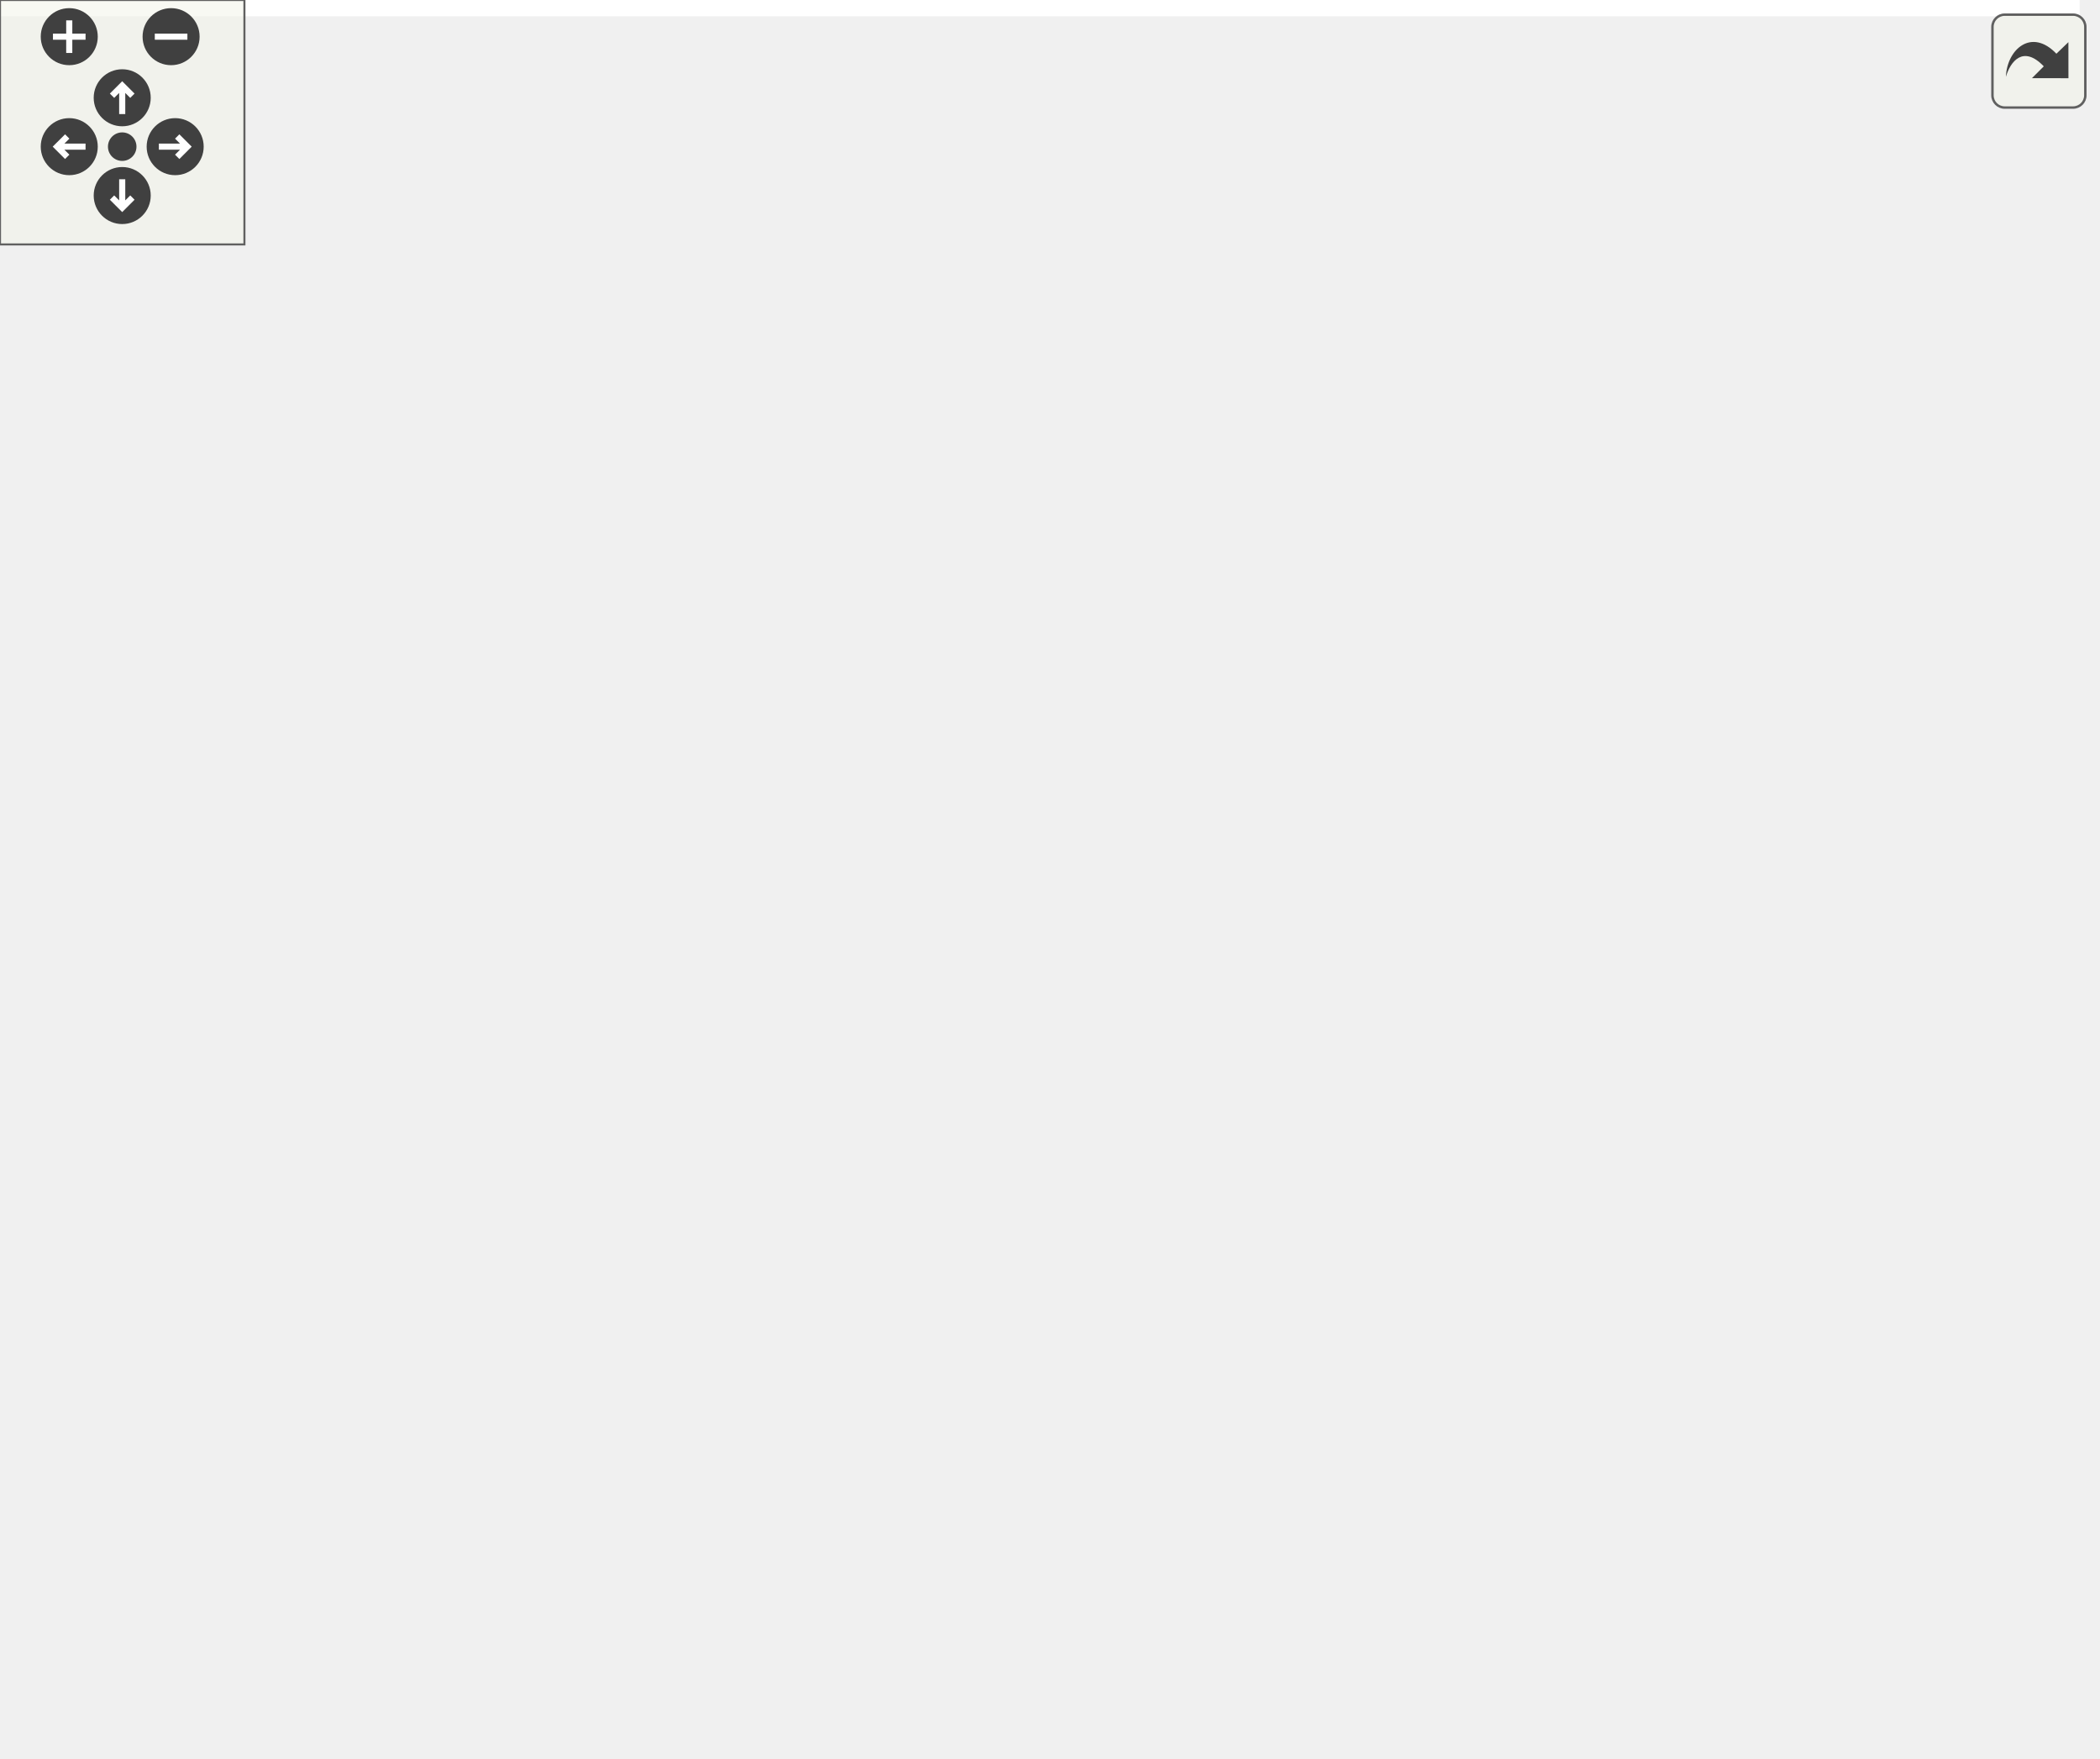
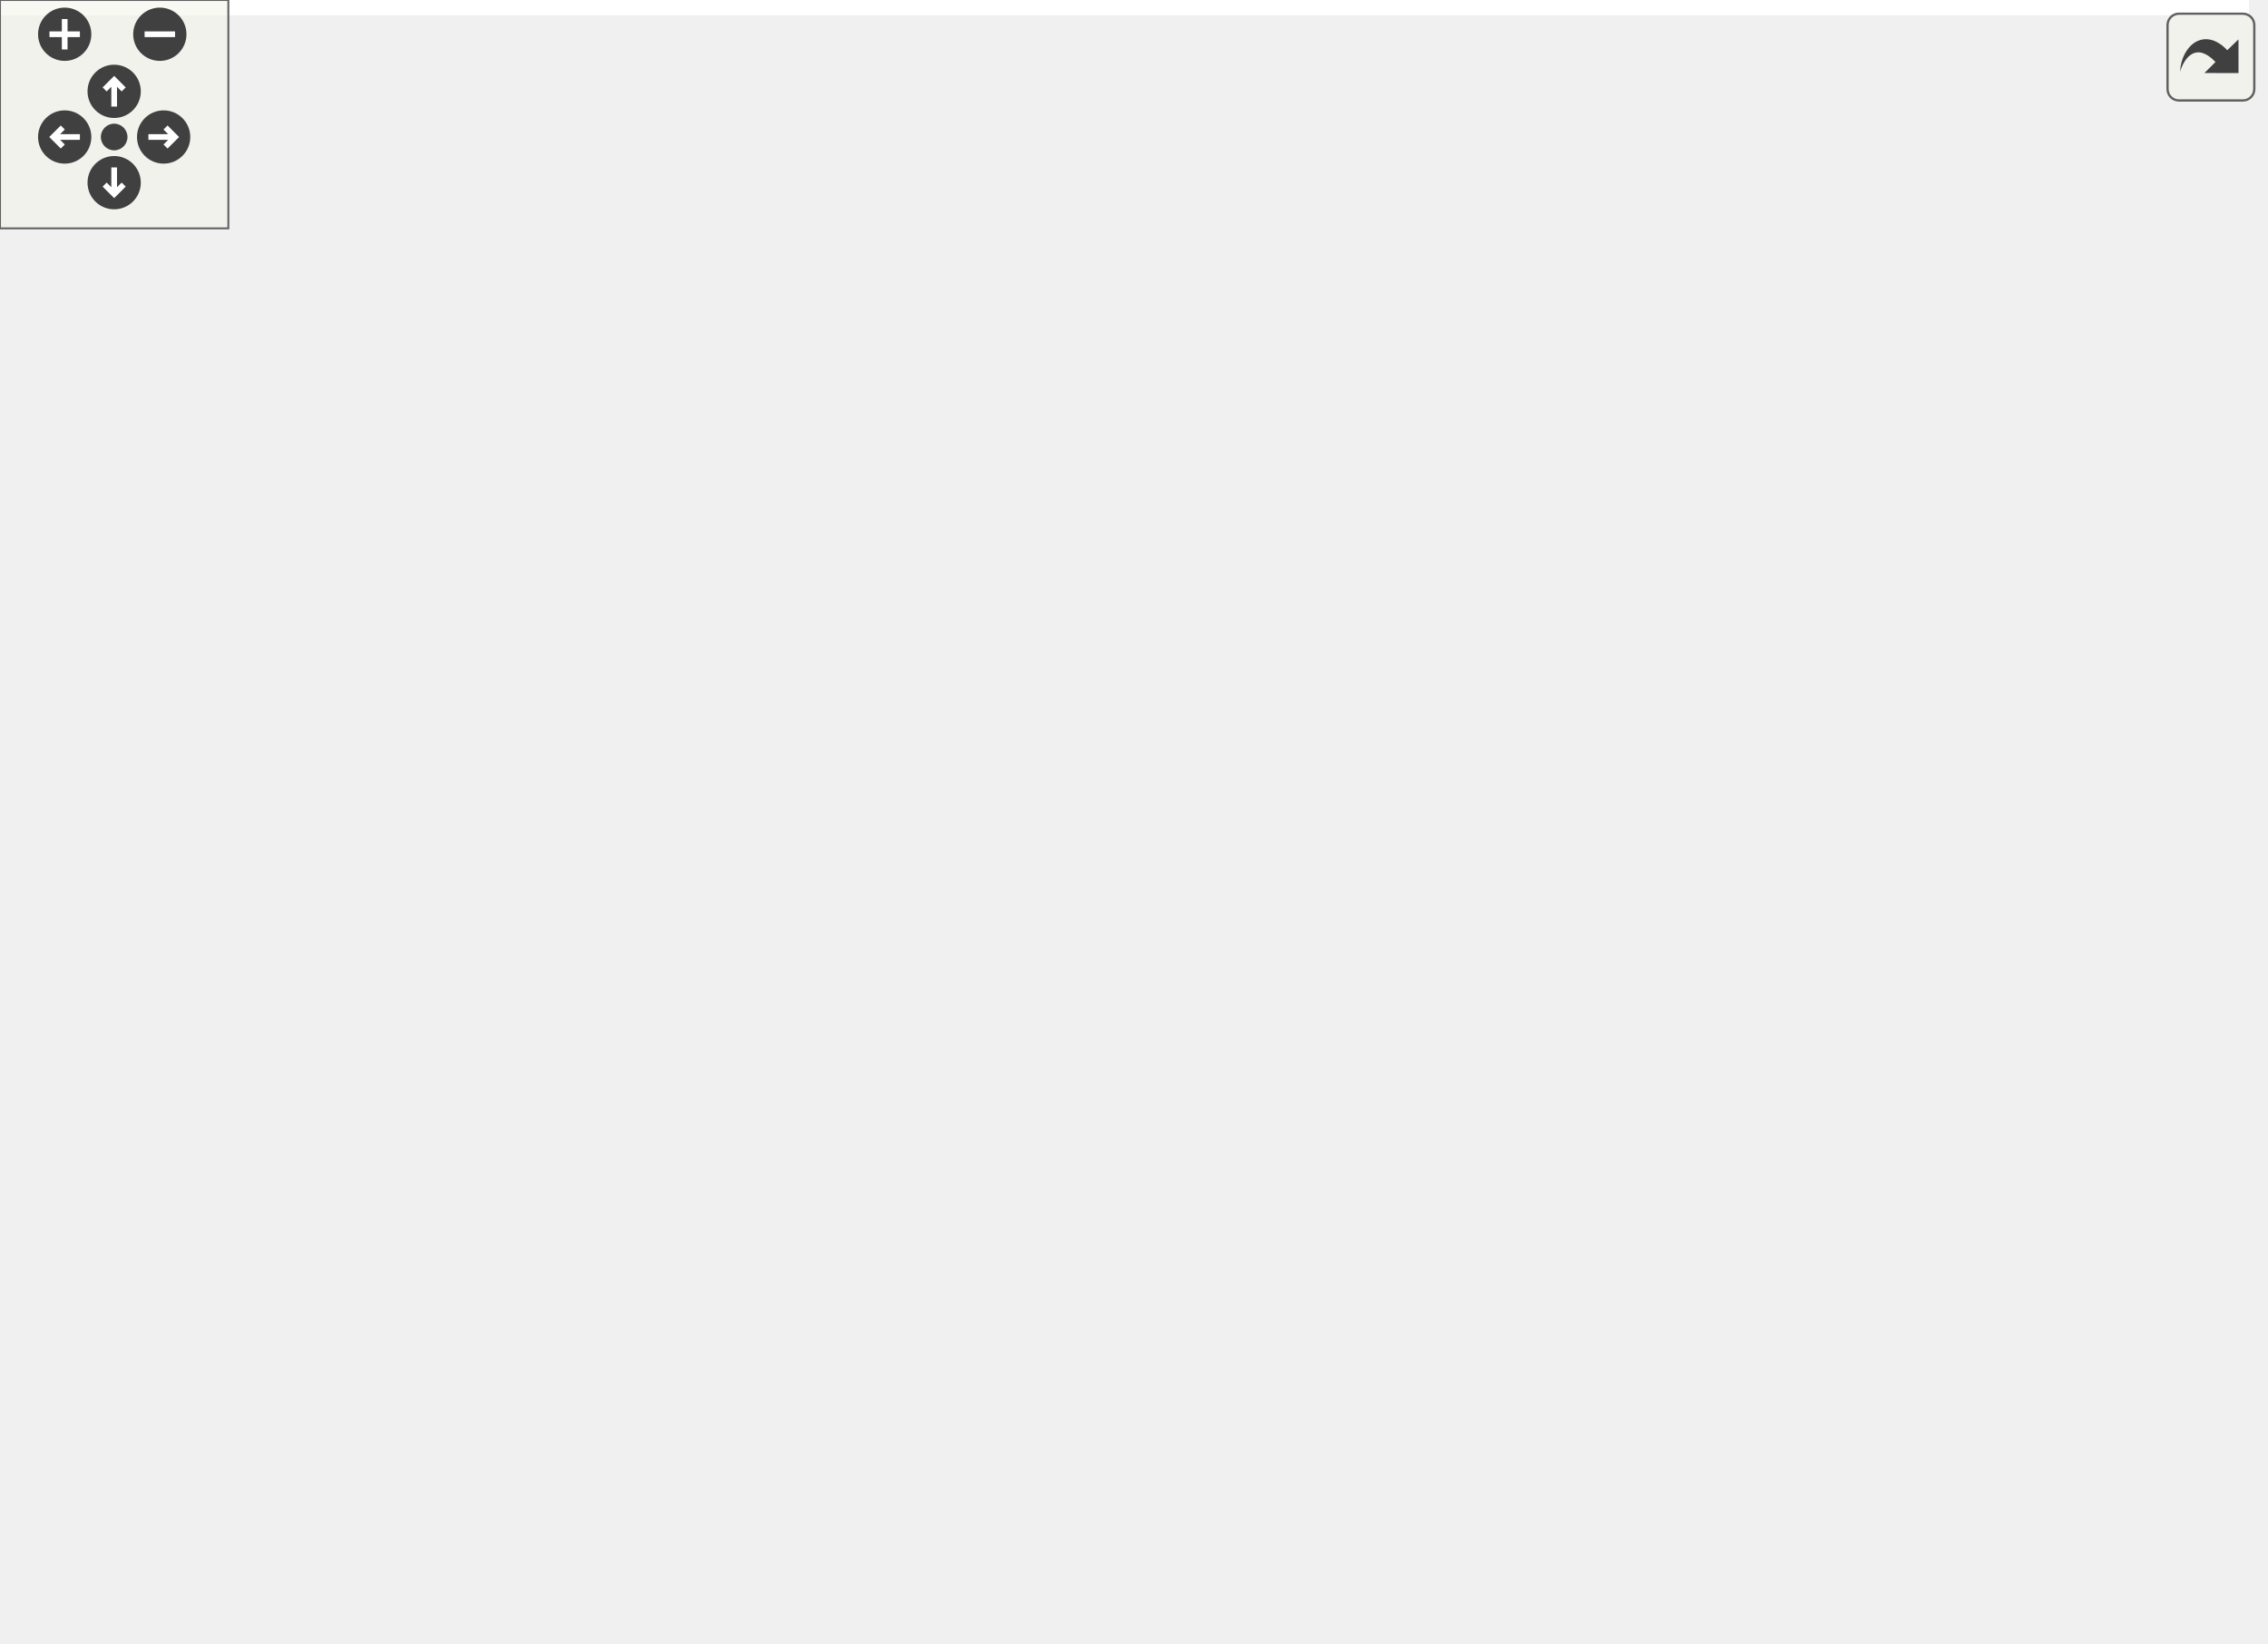
<svg xmlns="http://www.w3.org/2000/svg" xmlns:xlink="http://www.w3.org/1999/xlink" id="main" version="1.1" xml:space="preserve">
  <style type="text/css">
.edge:hover path { stroke: red; }
.edge:hover polygon { stroke: red; fill: red; }
</style>
  <defs>
    <circle id="rim" cx="0" cy="0" r="7" />
    <circle id="rim2" cx="0" cy="0" r="3.5" />
    <g id="zoomPlus">
      <use xlink:href="#rim" fill="#404040">
        <set attributeName="fill" to="#808080" begin="zoomplus.mouseover" end="zoomplus.mouseout" />
      </use>
      <path d="M-4,0h8M0,-4v8" fill="none" stroke="white" stroke-width="1.5" pointer-events="none" />
    </g>
    <g id="zoomMin">
      <use xlink:href="#rim" fill="#404040">
        <set attributeName="fill" to="#808080" begin="zoomminus.mouseover" end="zoomminus.mouseout" />
      </use>
      <path d="M-4,0h8" fill="none" stroke="white" stroke-width="1.5" pointer-events="none" />
    </g>
    <g id="dirArrow">
      <path fill="none" stroke="white" stroke-width="1.5" d="M0,-3.0v7 M-2.5,-0.5L0,-3.0L2.5,-0.5" />
    </g>
    <g id="resetDef">
      <use xlink:href="#rim2" fill="#404040">
        <set attributeName="fill" to="#808080" begin="reset.mouseover" end="reset.mouseout" />
      </use>
    </g>
  </defs>
  <svg id="graph" class="graph">
    <g id="viewport">
-       <polygon fill="white" stroke="transparent" points="-4,4 -4,-371 510.5,-371 510.5,4 -4,4" />
+       <polygon fill="white" stroke="transparent" points="-4,4 -4,-371 591,-371 591,4 -4,4" />
      <g id="node1" class="node">
        <g id="a_node1">
          <a xlink:title="Defines the RefractiveMaterial class.">
-             <polygon fill="#bfbfbf" stroke="black" points="162.5,-336.5 162.5,-366.5 289.5,-366.5 289.5,-336.5 162.5,-336.5" />
-             <text text-anchor="start" x="170.5" y="-354.5" font-family="Helvetica,sans-Serif" font-size="10.00">D:/PathTracer/PathTracer</text>
-             <text text-anchor="middle" x="226" y="-343.5" font-family="Helvetica,sans-Serif" font-size="10.00">/RefractiveMaterial.h</text>
+             <polygon fill="#bfbfbf" stroke="black" points="196.5,-336.5 196.5,-366.5 323.5,-366.5 323.5,-336.5 196.5,-336.5" />
+             <text text-anchor="start" x="204.5" y="-354.5" font-family="Helvetica,sans-Serif" font-size="10.00">D:/PathTracer/PathTracer</text>
+             <text text-anchor="middle" x="260" y="-343.5" font-family="Helvetica,sans-Serif" font-size="10.00">/RefractiveMaterial.h</text>
          </a>
        </g>
      </g>
      <g id="node2" class="node">
        <g id="a_node2">
          <a xlink:href="_material_8h.html" target="_top" xlink:title="Defines the Material class and the functions around it.">
-             <polygon fill="white" stroke="black" points="196.5,-280.5 196.5,-299.5 255.5,-299.5 255.5,-280.5 196.5,-280.5" />
-             <text text-anchor="middle" x="226" y="-287.5" font-family="Helvetica,sans-Serif" font-size="10.00">Material.h</text>
+             <polygon fill="white" stroke="black" points="230.5,-280.5 230.5,-299.5 289.5,-299.5 289.5,-280.5 230.5,-280.5" />
+             <text text-anchor="middle" x="260" y="-287.5" font-family="Helvetica,sans-Serif" font-size="10.00">Material.h</text>
          </a>
        </g>
      </g>
      <g id="edge1" class="edge">
-         <path fill="none" stroke="midnightblue" d="M226,-336.4C226,-328.47 226,-318.46 226,-309.86" />
-         <polygon fill="midnightblue" stroke="midnightblue" points="229.5,-309.66 226,-299.66 222.5,-309.66 229.5,-309.66" />
+         <path fill="none" stroke="midnightblue" d="M260,-336.4C260,-328.47 260,-318.46 260,-309.86" />
+         <polygon fill="midnightblue" stroke="midnightblue" points="263.5,-309.66 260,-299.66 256.5,-309.66 263.5,-309.66" />
      </g>
      <g id="node3" class="node">
        <g id="a_node3">
          <a xlink:href="_ray_8h.html" target="_top" xlink:title="Defines the Ray class.">
-             <polygon fill="white" stroke="black" points="205,-224.5 205,-243.5 247,-243.5 247,-224.5 205,-224.5" />
-             <text text-anchor="middle" x="226" y="-231.5" font-family="Helvetica,sans-Serif" font-size="10.00">Ray.h</text>
+             <polygon fill="white" stroke="black" points="239,-224.5 239,-243.5 281,-243.5 281,-224.5 239,-224.5" />
+             <text text-anchor="middle" x="260" y="-231.5" font-family="Helvetica,sans-Serif" font-size="10.00">Ray.h</text>
          </a>
        </g>
      </g>
      <g id="edge2" class="edge">
-         <path fill="none" stroke="midnightblue" d="M226,-280.08C226,-273.01 226,-262.86 226,-253.99" />
-         <polygon fill="midnightblue" stroke="midnightblue" points="229.5,-253.75 226,-243.75 222.5,-253.75 229.5,-253.75" />
+         <path fill="none" stroke="midnightblue" d="M260,-280.08C260,-273.01 260,-262.86 260,-253.99" />
+         <polygon fill="midnightblue" stroke="midnightblue" points="263.5,-253.75 260,-243.75 256.5,-253.75 263.5,-253.75" />
      </g>
      <g id="node4" class="node">
        <g id="a_node4">
          <a xlink:href="_double_vec3_d_8h.html" target="_top" xlink:title="Defines the DoubleVec3D class and the functions around it.">
-             <polygon fill="white" stroke="black" points="184,-112.5 184,-131.5 268,-131.5 268,-112.5 184,-112.5" />
-             <text text-anchor="middle" x="226" y="-119.5" font-family="Helvetica,sans-Serif" font-size="10.00">DoubleVec3D.h</text>
+             <polygon fill="white" stroke="black" points="218,-112.5 218,-131.5 302,-131.5 302,-112.5 218,-112.5" />
+             <text text-anchor="middle" x="260" y="-119.5" font-family="Helvetica,sans-Serif" font-size="10.00">DoubleVec3D.h</text>
          </a>
        </g>
      </g>
      <g id="edge3" class="edge">
-         <path fill="none" stroke="midnightblue" d="M220.35,-224.3C213.01,-211.95 201.64,-188.56 206,-168 208,-158.59 212.1,-148.76 216.07,-140.7" />
-         <polygon fill="midnightblue" stroke="midnightblue" points="219.31,-142.07 220.87,-131.59 213.11,-138.81 219.31,-142.07" />
-       </g>
-       <g id="node13" class="node">
-         <g id="a_node13">
+         <path fill="none" stroke="midnightblue" d="M254.35,-224.3C247.01,-211.95 235.64,-188.56 240,-168 242,-158.59 246.1,-148.76 250.07,-140.7" />
+         <polygon fill="midnightblue" stroke="midnightblue" points="253.31,-142.07 254.87,-131.59 247.11,-138.81 253.31,-142.07" />
+       </g>
+       <g id="node14" class="node">
+         <g id="a_node14">
          <a xlink:href="_double_unit_vec3_d_8h.html" target="_top" xlink:title="Defines the DoubleUnitVec3D class and the functions around it.">
-             <polygon fill="white" stroke="black" points="215.5,-168.5 215.5,-187.5 316.5,-187.5 316.5,-168.5 215.5,-168.5" />
-             <text text-anchor="middle" x="266" y="-175.5" font-family="Helvetica,sans-Serif" font-size="10.00">DoubleUnitVec3D.h</text>
-           </a>
-         </g>
-       </g>
-       <g id="edge12" class="edge">
-         <path fill="none" stroke="midnightblue" d="M232.61,-224.08C238.26,-216.46 246.54,-205.26 253.45,-195.94" />
-         <polygon fill="midnightblue" stroke="midnightblue" points="256.38,-197.87 259.52,-187.75 250.75,-193.7 256.38,-197.87" />
+             <polygon fill="white" stroke="black" points="249.5,-168.5 249.5,-187.5 350.5,-187.5 350.5,-168.5 249.5,-168.5" />
+             <text text-anchor="middle" x="300" y="-175.5" font-family="Helvetica,sans-Serif" font-size="10.00">DoubleUnitVec3D.h</text>
+           </a>
+         </g>
+       </g>
+       <g id="edge13" class="edge">
+         <path fill="none" stroke="midnightblue" d="M266.61,-224.08C272.26,-216.46 280.54,-205.26 287.45,-195.94" />
+         <polygon fill="midnightblue" stroke="midnightblue" points="290.38,-197.87 293.52,-187.75 284.75,-193.7 290.38,-197.87" />
      </g>
      <g id="node5" class="node">
        <g id="a_node5">
          <a xlink:href="_interface_gestion_8h.html" target="_top" xlink:title="Defines functions that are used when drawing the interface.">
-             <polygon fill="white" stroke="black" points="178.5,-56.5 178.5,-75.5 273.5,-75.5 273.5,-56.5 178.5,-56.5" />
-             <text text-anchor="middle" x="226" y="-63.5" font-family="Helvetica,sans-Serif" font-size="10.00">InterfaceGestion.h</text>
+             <polygon fill="white" stroke="black" points="212.5,-56.5 212.5,-75.5 307.5,-75.5 307.5,-56.5 212.5,-56.5" />
+             <text text-anchor="middle" x="260" y="-63.5" font-family="Helvetica,sans-Serif" font-size="10.00">InterfaceGestion.h</text>
          </a>
        </g>
      </g>
      <g id="edge4" class="edge">
-         <path fill="none" stroke="midnightblue" d="M226,-112.08C226,-105.01 226,-94.86 226,-85.99" />
-         <polygon fill="midnightblue" stroke="midnightblue" points="229.5,-85.75 226,-75.75 222.5,-85.75 229.5,-85.75" />
+         <path fill="none" stroke="midnightblue" d="M260,-112.08C260,-105.01 260,-94.86 260,-85.99" />
+         <polygon fill="midnightblue" stroke="midnightblue" points="263.5,-85.75 260,-75.75 256.5,-85.75 263.5,-85.75" />
      </g>
      <g id="node6" class="node">
        <g id="a_node6">
          <a xlink:title=" ">
            <polygon fill="white" stroke="#bfbfbf" points="0,-0.5 0,-19.5 46,-19.5 46,-0.5 0,-0.5" />
            <text text-anchor="middle" x="23" y="-7.5" font-family="Helvetica,sans-Serif" font-size="10.00">chrono</text>
          </a>
        </g>
      </g>
      <g id="edge5" class="edge">
-         <path fill="none" stroke="midnightblue" d="M192.85,-56.45C160.39,-48.05 109.27,-34.7 56.02,-20.25" />
-         <polygon fill="midnightblue" stroke="midnightblue" points="56.63,-16.78 46.06,-17.54 54.79,-23.54 56.63,-16.78" />
+         <path fill="none" stroke="midnightblue" d="M217.82,-56.49C178.37,-48.36 117.59,-35.41 55.93,-20.12" />
+         <polygon fill="midnightblue" stroke="midnightblue" points="56.58,-16.68 46.03,-17.65 54.88,-23.47 56.58,-16.68" />
      </g>
      <g id="node7" class="node">
        <g id="a_node7">
          <a xlink:title=" ">
            <polygon fill="white" stroke="#bfbfbf" points="64.5,-0.5 64.5,-19.5 113.5,-19.5 113.5,-0.5 64.5,-0.5" />
            <text text-anchor="middle" x="89" y="-7.5" font-family="Helvetica,sans-Serif" font-size="10.00">fstream</text>
          </a>
        </g>
      </g>
      <g id="edge6" class="edge">
-         <path fill="none" stroke="midnightblue" d="M204.29,-56.44C181.65,-47.52 145.93,-33.44 120.25,-23.32" />
-         <polygon fill="midnightblue" stroke="midnightblue" points="121.19,-19.93 110.61,-19.52 118.63,-26.44 121.19,-19.93" />
+         <path fill="none" stroke="midnightblue" d="M232.9,-56.44C203.33,-47.1 155.9,-32.13 123.65,-21.94" />
+         <polygon fill="midnightblue" stroke="midnightblue" points="124.34,-18.49 113.75,-18.82 122.23,-25.16 124.34,-18.49" />
      </g>
      <g id="node8" class="node">
        <g id="a_node8">
          <a xlink:title=" ">
            <polygon fill="white" stroke="#bfbfbf" points="131.5,-0.5 131.5,-19.5 180.5,-19.5 180.5,-0.5 131.5,-0.5" />
            <text text-anchor="middle" x="156" y="-7.5" font-family="Helvetica,sans-Serif" font-size="10.00">random</text>
          </a>
        </g>
      </g>
      <g id="edge7" class="edge">
-         <path fill="none" stroke="midnightblue" d="M214.75,-56.32C204.2,-48.18 188.2,-35.84 175.56,-26.09" />
-         <polygon fill="midnightblue" stroke="midnightblue" points="177.51,-23.17 167.45,-19.83 173.23,-28.71 177.51,-23.17" />
+         <path fill="none" stroke="midnightblue" d="M243.29,-56.32C226.69,-47.7 201,-34.36 181.78,-24.39" />
+         <polygon fill="midnightblue" stroke="midnightblue" points="183.16,-21.16 172.67,-19.65 179.93,-27.37 183.16,-21.16" />
      </g>
      <g id="node9" class="node">
        <g id="a_node9">
          <a xlink:title=" ">
            <polygon fill="white" stroke="#bfbfbf" points="199,-0.5 199,-19.5 253,-19.5 253,-0.5 199,-0.5" />
            <text text-anchor="middle" x="226" y="-7.5" font-family="Helvetica,sans-Serif" font-size="10.00">iostream</text>
          </a>
        </g>
      </g>
      <g id="edge8" class="edge">
-         <path fill="none" stroke="midnightblue" d="M226,-56.08C226,-49.01 226,-38.86 226,-29.99" />
-         <polygon fill="midnightblue" stroke="midnightblue" points="229.5,-29.75 226,-19.75 222.5,-29.75 229.5,-29.75" />
+         <path fill="none" stroke="midnightblue" d="M254.39,-56.08C249.63,-48.53 242.68,-37.49 236.85,-28.23" />
+         <polygon fill="midnightblue" stroke="midnightblue" points="239.8,-26.35 231.51,-19.75 233.88,-30.08 239.8,-26.35" />
      </g>
      <g id="node10" class="node">
        <g id="a_node10">
          <a xlink:title=" ">
            <polygon fill="white" stroke="#bfbfbf" points="271.5,-0.5 271.5,-19.5 318.5,-19.5 318.5,-0.5 271.5,-0.5" />
            <text text-anchor="middle" x="295" y="-7.5" font-family="Helvetica,sans-Serif" font-size="10.00">math.h</text>
          </a>
        </g>
      </g>
      <g id="edge9" class="edge">
-         <path fill="none" stroke="midnightblue" d="M237.09,-56.32C247.49,-48.18 263.26,-35.84 275.72,-26.09" />
-         <polygon fill="midnightblue" stroke="midnightblue" points="277.99,-28.75 283.71,-19.83 273.68,-23.24 277.99,-28.75" />
+         <path fill="none" stroke="midnightblue" d="M265.78,-56.08C270.67,-48.53 277.83,-37.49 283.83,-28.23" />
+         <polygon fill="midnightblue" stroke="midnightblue" points="286.83,-30.05 289.33,-19.75 280.95,-26.24 286.83,-30.05" />
      </g>
      <g id="node11" class="node">
        <g id="a_node11">
          <a xlink:title=" ">
            <polygon fill="white" stroke="#bfbfbf" points="337,-0.5 337,-19.5 435,-19.5 435,-0.5 337,-0.5" />
            <text text-anchor="middle" x="386" y="-7.5" font-family="Helvetica,sans-Serif" font-size="10.00">nlohmann/json.hpp</text>
          </a>
        </g>
      </g>
      <g id="edge10" class="edge">
-         <path fill="none" stroke="midnightblue" d="M251.35,-56.44C278.27,-47.36 321,-32.94 351.09,-22.78" />
-         <polygon fill="midnightblue" stroke="midnightblue" points="352.41,-26.03 360.77,-19.52 350.17,-19.4 352.41,-26.03" />
+         <path fill="none" stroke="midnightblue" d="M279.97,-56.44C300.61,-47.6 333.06,-33.69 356.63,-23.59" />
+         <polygon fill="midnightblue" stroke="midnightblue" points="358.32,-26.67 366.13,-19.52 355.56,-20.24 358.32,-26.67" />
      </g>
      <g id="node12" class="node">
        <g id="a_node12">
          <a xlink:title=" ">
            <polygon fill="white" stroke="#bfbfbf" points="453.5,-0.5 453.5,-19.5 506.5,-19.5 506.5,-0.5 453.5,-0.5" />
            <text text-anchor="middle" x="480" y="-7.5" font-family="Helvetica,sans-Serif" font-size="10.00">fbxsdk.h</text>
          </a>
        </g>
      </g>
      <g id="edge11" class="edge">
-         <path fill="none" stroke="midnightblue" d="M269.96,-56.48C312,-48.21 377.41,-35.02 443.54,-20.03" />
-         <polygon fill="midnightblue" stroke="midnightblue" points="444.32,-23.44 453.29,-17.81 442.77,-16.62 444.32,-23.44" />
-       </g>
-       <g id="edge13" class="edge">
-         <path fill="none" stroke="midnightblue" d="M259.39,-168.08C253.74,-160.46 245.46,-149.26 238.55,-139.94" />
-         <polygon fill="midnightblue" stroke="midnightblue" points="241.25,-137.7 232.48,-131.75 235.62,-141.87 241.25,-137.7" />
+         <path fill="none" stroke="midnightblue" d="M295.29,-56.43C330.31,-47.91 385.79,-34.37 443.28,-20.17" />
+         <polygon fill="midnightblue" stroke="midnightblue" points="444.4,-23.5 453.27,-17.7 442.72,-16.7 444.4,-23.5" />
+       </g>
+       <g id="node13" class="node">
+         <g id="a_node13">
+           <a xlink:title=" ">
+             <polygon fill="white" stroke="#bfbfbf" points="525,-0.5 525,-19.5 587,-19.5 587,-0.5 525,-0.5" />
+             <text text-anchor="middle" x="556" y="-7.5" font-family="Helvetica,sans-Serif" font-size="10.00">windows.h</text>
+           </a>
+         </g>
+       </g>
+       <g id="edge12" class="edge">
+         <path fill="none" stroke="midnightblue" d="M307.78,-57.3C357.18,-49.17 436.79,-35.65 514.61,-20.21" />
+         <polygon fill="midnightblue" stroke="midnightblue" points="515.47,-23.61 524.59,-18.22 514.1,-16.74 515.47,-23.61" />
+       </g>
+       <g id="edge14" class="edge">
+         <path fill="none" stroke="midnightblue" d="M293.39,-168.08C287.74,-160.46 279.46,-149.26 272.55,-139.94" />
+         <polygon fill="midnightblue" stroke="midnightblue" points="275.25,-137.7 266.48,-131.75 269.62,-141.87 275.25,-137.7" />
      </g>
    </g>
  </svg>
  <g id="navigator" transform="translate(0 0)" fill="#404254">
    <rect fill="#f2f5e9" fill-opacity="0.5" stroke="#606060" stroke-width=".5" x="0" y="0" width="60" height="60" />
    <use id="zoomplus" xlink:href="#zoomPlus" x="17" y="9" />
    <use id="zoomminus" xlink:href="#zoomMin" x="42" y="9" />
    <use id="reset" xlink:href="#resetDef" x="30" y="36" />
    <g id="arrowUp" xlink:href="#dirArrow" transform="translate(30 24)">
      <use xlink:href="#rim" fill="#404040">
        <set attributeName="fill" to="#808080" begin="arrowUp.mouseover" end="arrowUp.mouseout" />
      </use>
      <path fill="none" stroke="white" stroke-width="1.5" d="M0,-3.0v7 M-2.5,-0.5L0,-3.0L2.5,-0.5" />
    </g>
    <g id="arrowRight" xlink:href="#dirArrow" transform="rotate(90) translate(36 -43)">
      <use xlink:href="#rim" fill="#404040">
        <set attributeName="fill" to="#808080" begin="arrowRight.mouseover" end="arrowRight.mouseout" />
      </use>
      <path fill="none" stroke="white" stroke-width="1.5" d="M0,-3.0v7 M-2.5,-0.5L0,-3.0L2.5,-0.5" />
    </g>
    <g id="arrowDown" xlink:href="#dirArrow" transform="rotate(180) translate(-30 -48)">
      <use xlink:href="#rim" fill="#404040">
        <set attributeName="fill" to="#808080" begin="arrowDown.mouseover" end="arrowDown.mouseout" />
      </use>
      <path fill="none" stroke="white" stroke-width="1.5" d="M0,-3.0v7 M-2.5,-0.5L0,-3.0L2.5,-0.5" />
    </g>
    <g id="arrowLeft" xlink:href="#dirArrow" transform="rotate(270) translate(-36 17)">
      <use xlink:href="#rim" fill="#404040">
        <set attributeName="fill" to="#808080" begin="arrowLeft.mouseover" end="arrowLeft.mouseout" />
      </use>
      <path fill="none" stroke="white" stroke-width="1.5" d="M0,-3.0v7 M-2.5,-0.5L0,-3.0L2.5,-0.5" />
    </g>
  </g>
  <svg viewBox="0 0 15 15" width="100%" height="30px" preserveAspectRatio="xMaxYMin meet">
    <g id="arrow_out" transform="scale(0.3 0.3)">
      <a xlink:href="_refractive_material_8h__incl_org.svg" target="_base">
        <rect id="button" ry="5" rx="5" y="6" x="6" height="38" width="38" fill="#f2f5e9" fill-opacity="0.5" stroke="#606060" stroke-width="1.0" />
        <path id="arrow" d="M 11.5,31.437 C 11.94,20.098 22.043,11.323 32.159,21.979 L 37.069,17.246 C 37.069,17.246 37.088,32 37.088,32 L 22.16,31.978 C 22.16,31.978 26.998,27.14 26.998,27.14 C 18.529,18.264 13.292,25.23 11.5,31.437 z" style="fill:#404040;" />
      </a>
    </g>
  </svg>
</svg>
